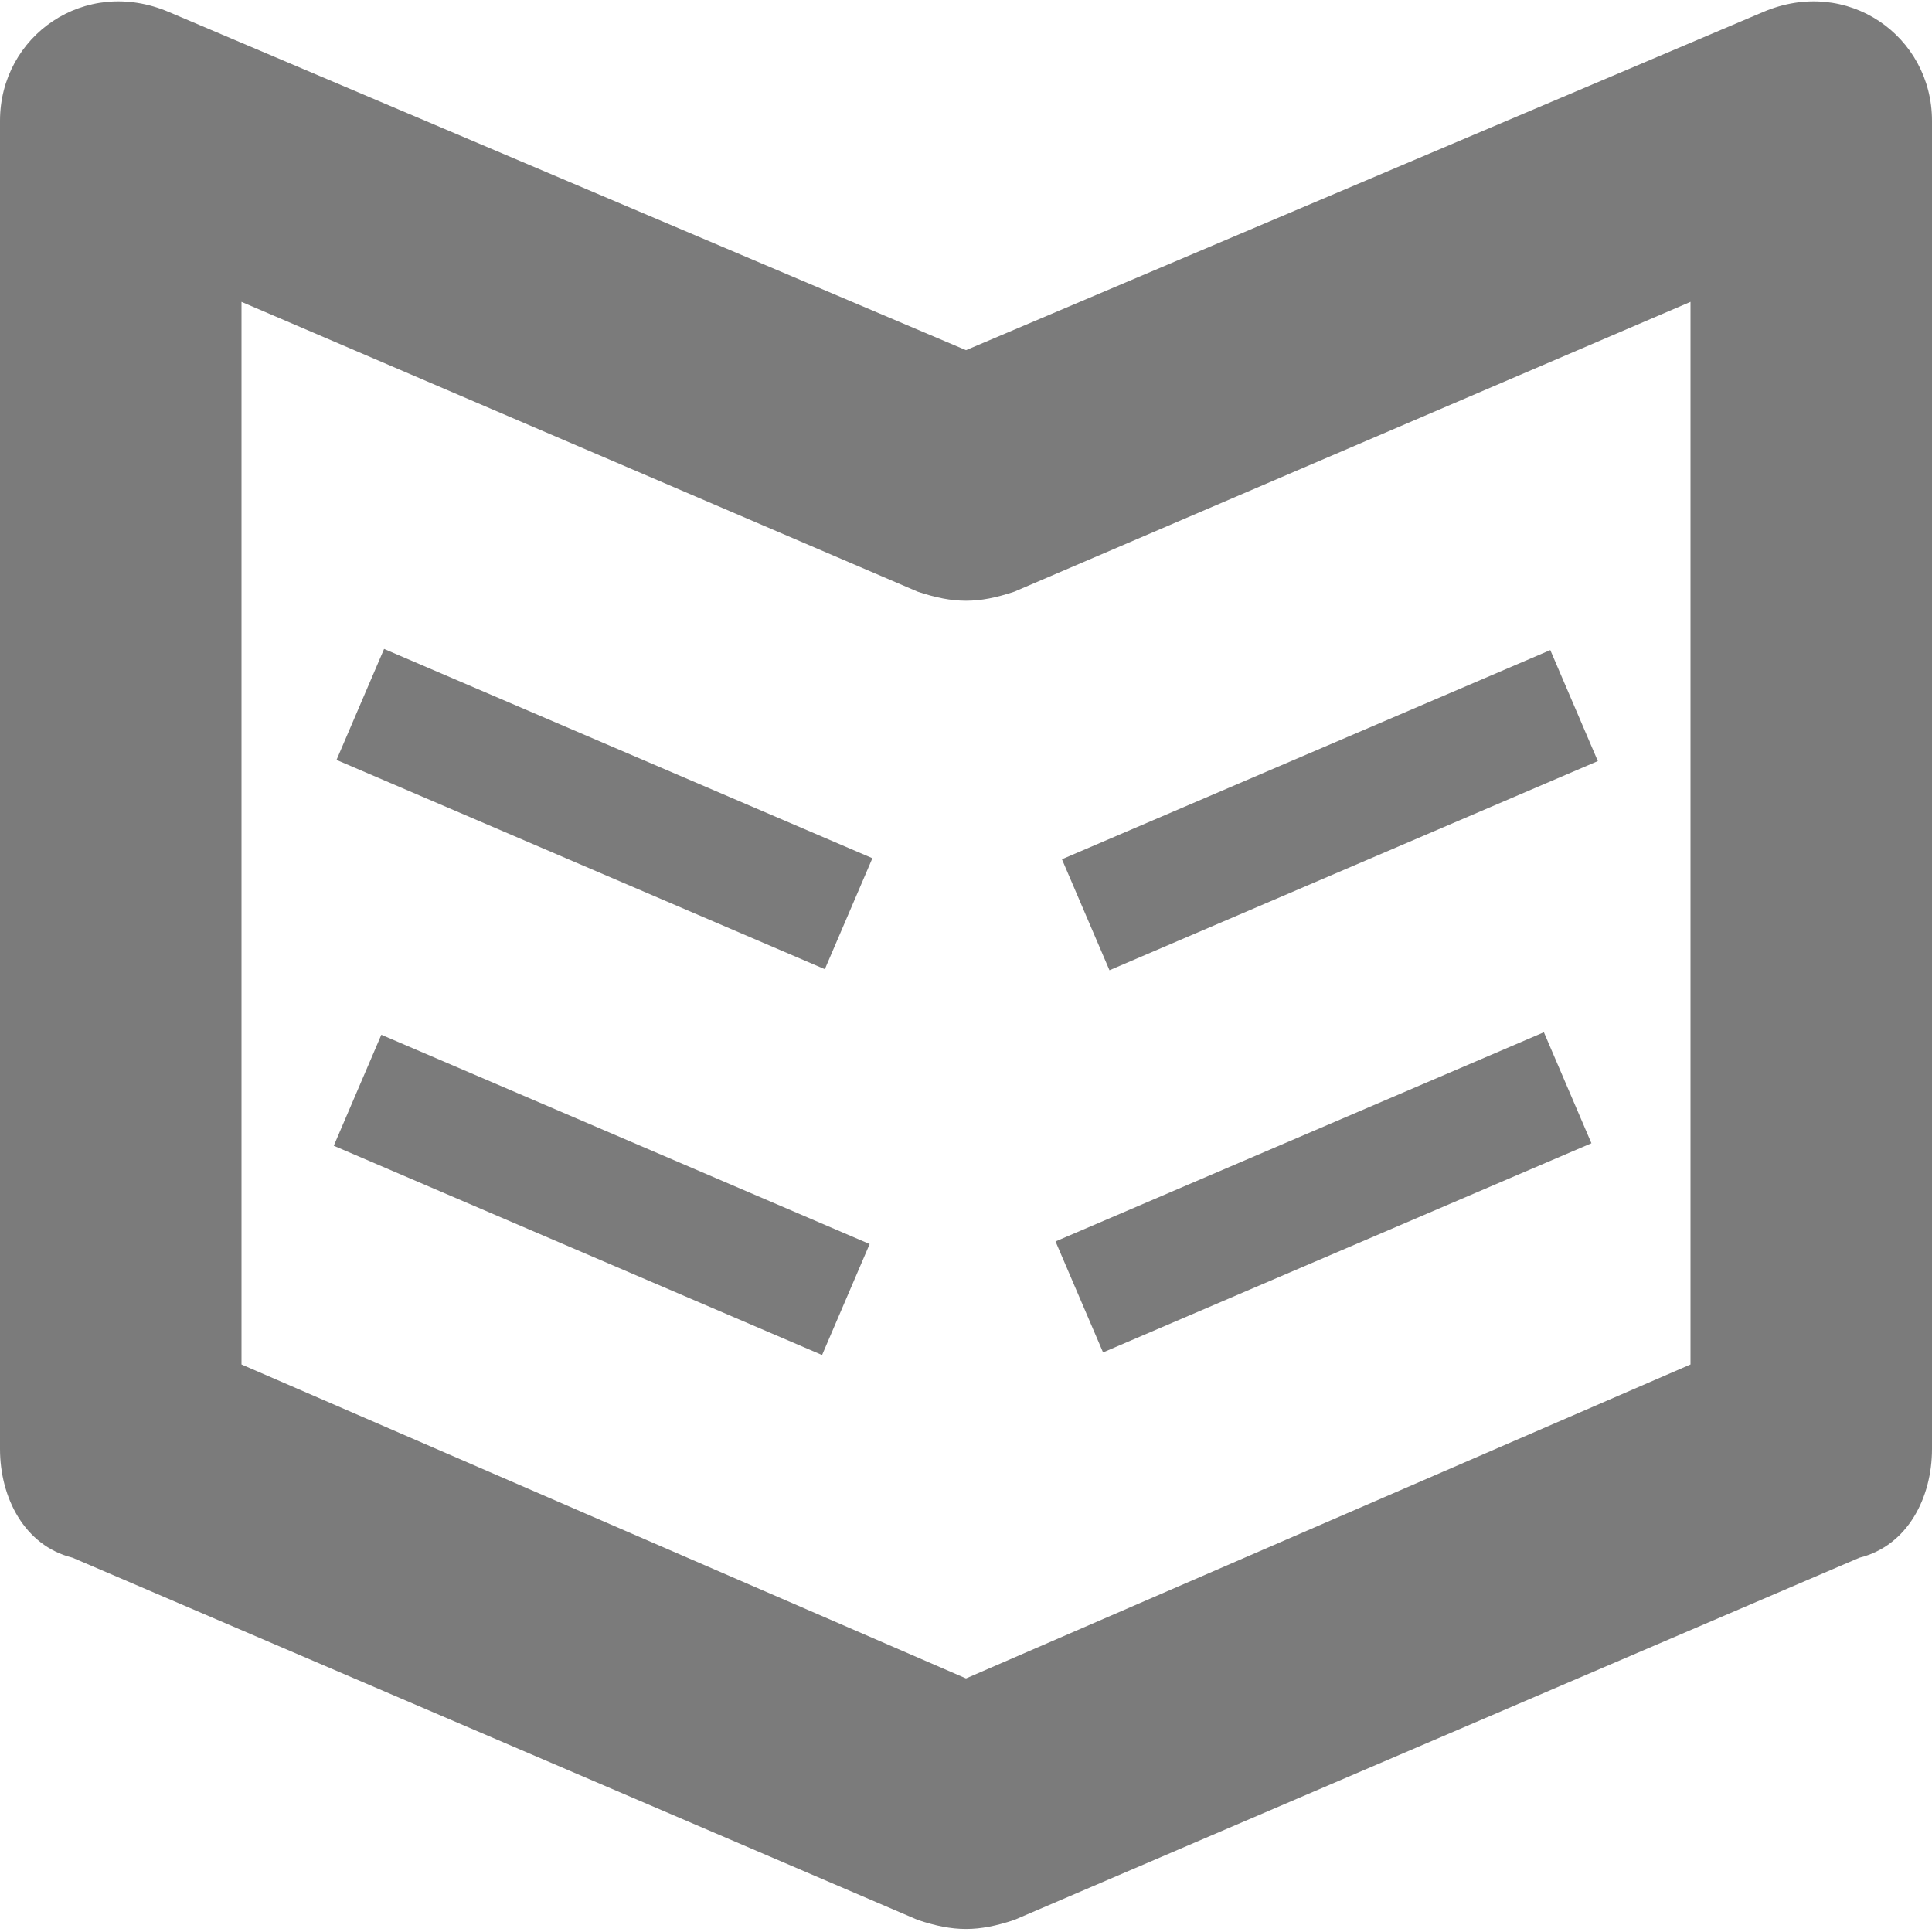
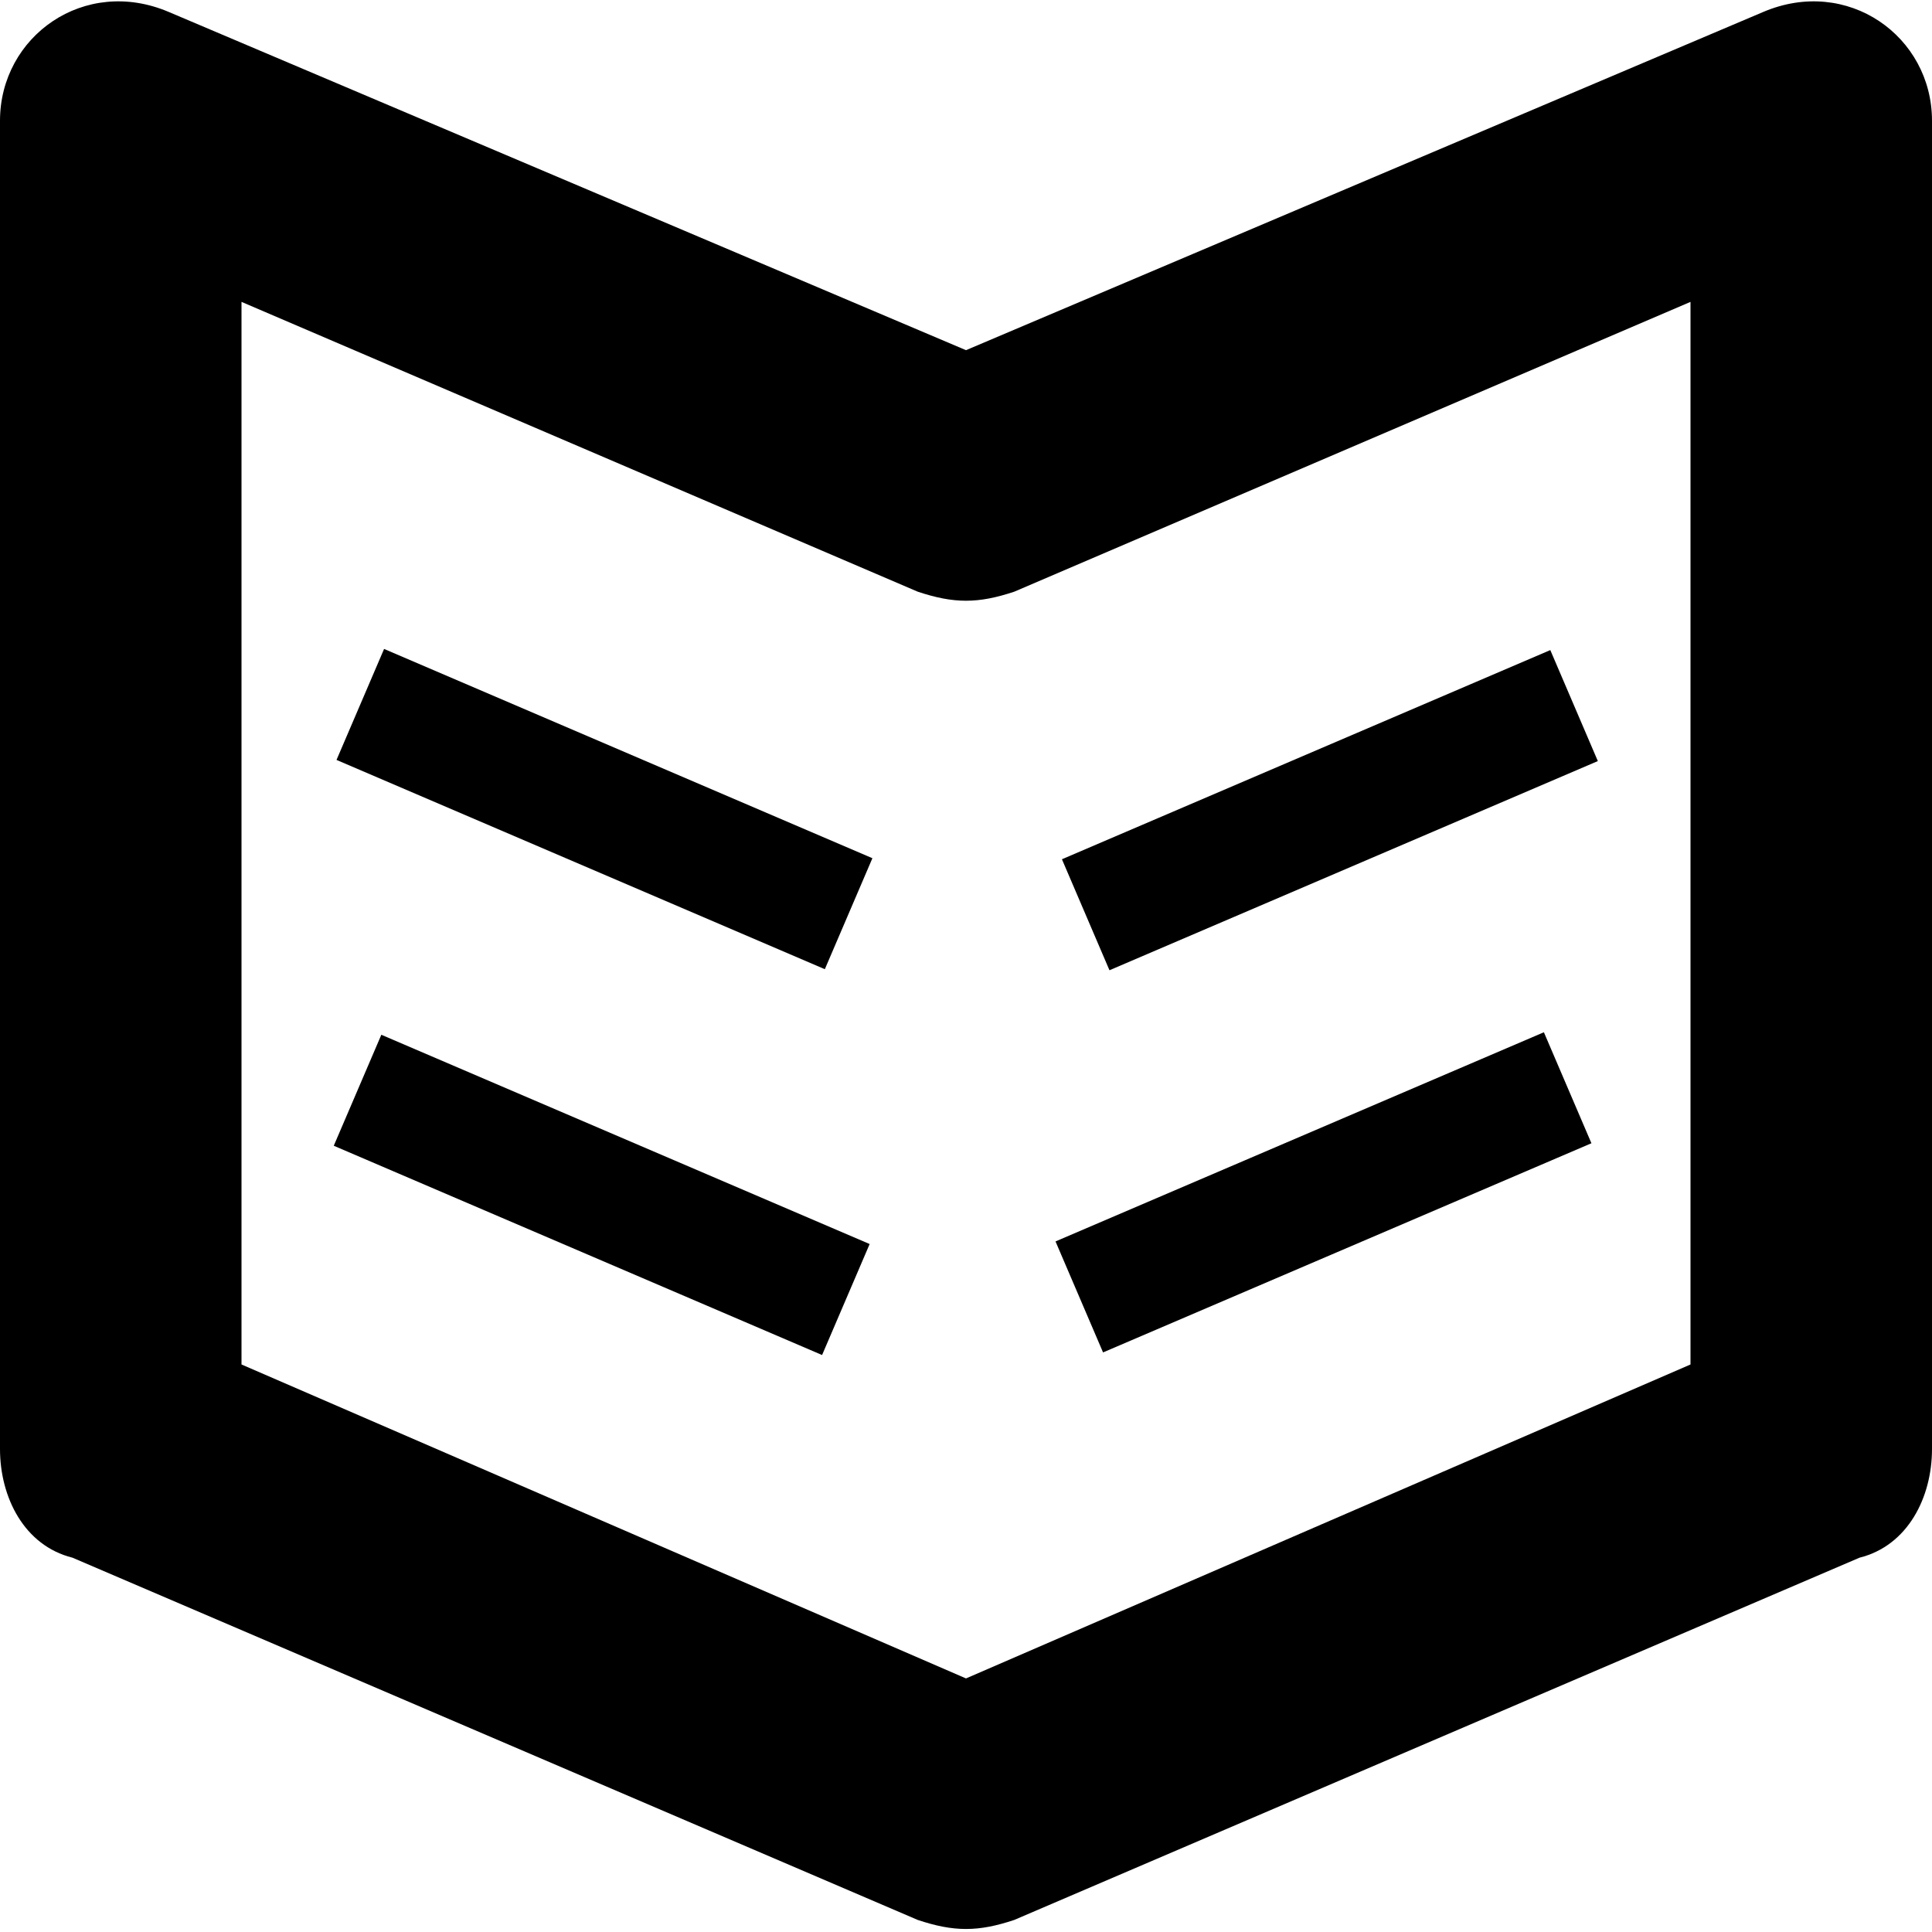
<svg xmlns="http://www.w3.org/2000/svg" class="nc-icon glyph" x="0px" y="0px" width="16px" height="16px" viewBox="0 0 16 16">
  <g>
-     <path fill="#7b7b7b" d="M7.6,15.9l-7-3C0.2,12.8,0,12.4,0,12V1c0-0.7,0.7-1.2,1.4-0.9L8,2.9l6.6-2.8C15.3-0.2,16,0.3,16,1v11  c0,0.4-0.2,0.8-0.6,0.9l-7,3C8.1,16,7.9,16,7.6,15.9z M2,11.3l6,2.6l6-2.6V2.5L8.4,4.9C8.1,5,7.9,5,7.6,4.9L2,2.5V11.3z" />
-     <rect data-color="color-2" x="2.8" y="6.2" transform="matrix(0.9191 0.3939 -0.3939 0.9191 3.0495 -1.4271)" fill="#7b7b7b" width="4.4" height="1" />
-     <rect data-color="color-2" x="2.8" y="9.4" transform="matrix(0.9191 0.3939 -0.3939 0.9191 4.2872 -1.173)" fill="#7b7b7b" width="4.4" height="1" />
-     <rect data-color="color-2" x="10.5" y="4.5" transform="matrix(0.3937 0.9192 -0.9192 0.3937 12.8415 -6.0395)" fill="#7b7b7b" width="1" height="4.4" />
-     <rect data-color="color-2" x="10.5" y="7.7" transform="matrix(0.3937 0.9192 -0.9192 0.3937 15.7298 -4.1344)" fill="#7b7b7b" width="1" height="4.4" />
+     <path d="M7.6,15.9l-7-3C0.2,12.8,0,12.4,0,12V1c0-0.7,0.7-1.2,1.4-0.9L8,2.9l6.6-2.8C15.3-0.2,16,0.3,16,1v11  c0,0.4-0.2,0.8-0.6,0.9l-7,3C8.1,16,7.9,16,7.6,15.9z M2,11.3l6,2.6l6-2.6V2.5L8.4,4.9C8.1,5,7.9,5,7.6,4.9L2,2.5V11.3z" />
+     <rect data-color="color-2" x="2.8" y="6.2" transform="matrix(0.9191 0.3939 -0.3939 0.9191 3.0495 -1.4271)" width="4.4" height="1" />
+     <rect data-color="color-2" x="2.8" y="9.4" transform="matrix(0.9191 0.3939 -0.3939 0.9191 4.2872 -1.173)" width="4.4" height="1" />
+     <rect data-color="color-2" x="10.5" y="4.5" transform="matrix(0.3937 0.9192 -0.9192 0.3937 12.8415 -6.0395)" width="1" height="4.4" />
+     <rect data-color="color-2" x="10.5" y="7.7" transform="matrix(0.3937 0.9192 -0.9192 0.3937 15.7298 -4.1344)" width="1" height="4.4" />
  </g>
</svg>
